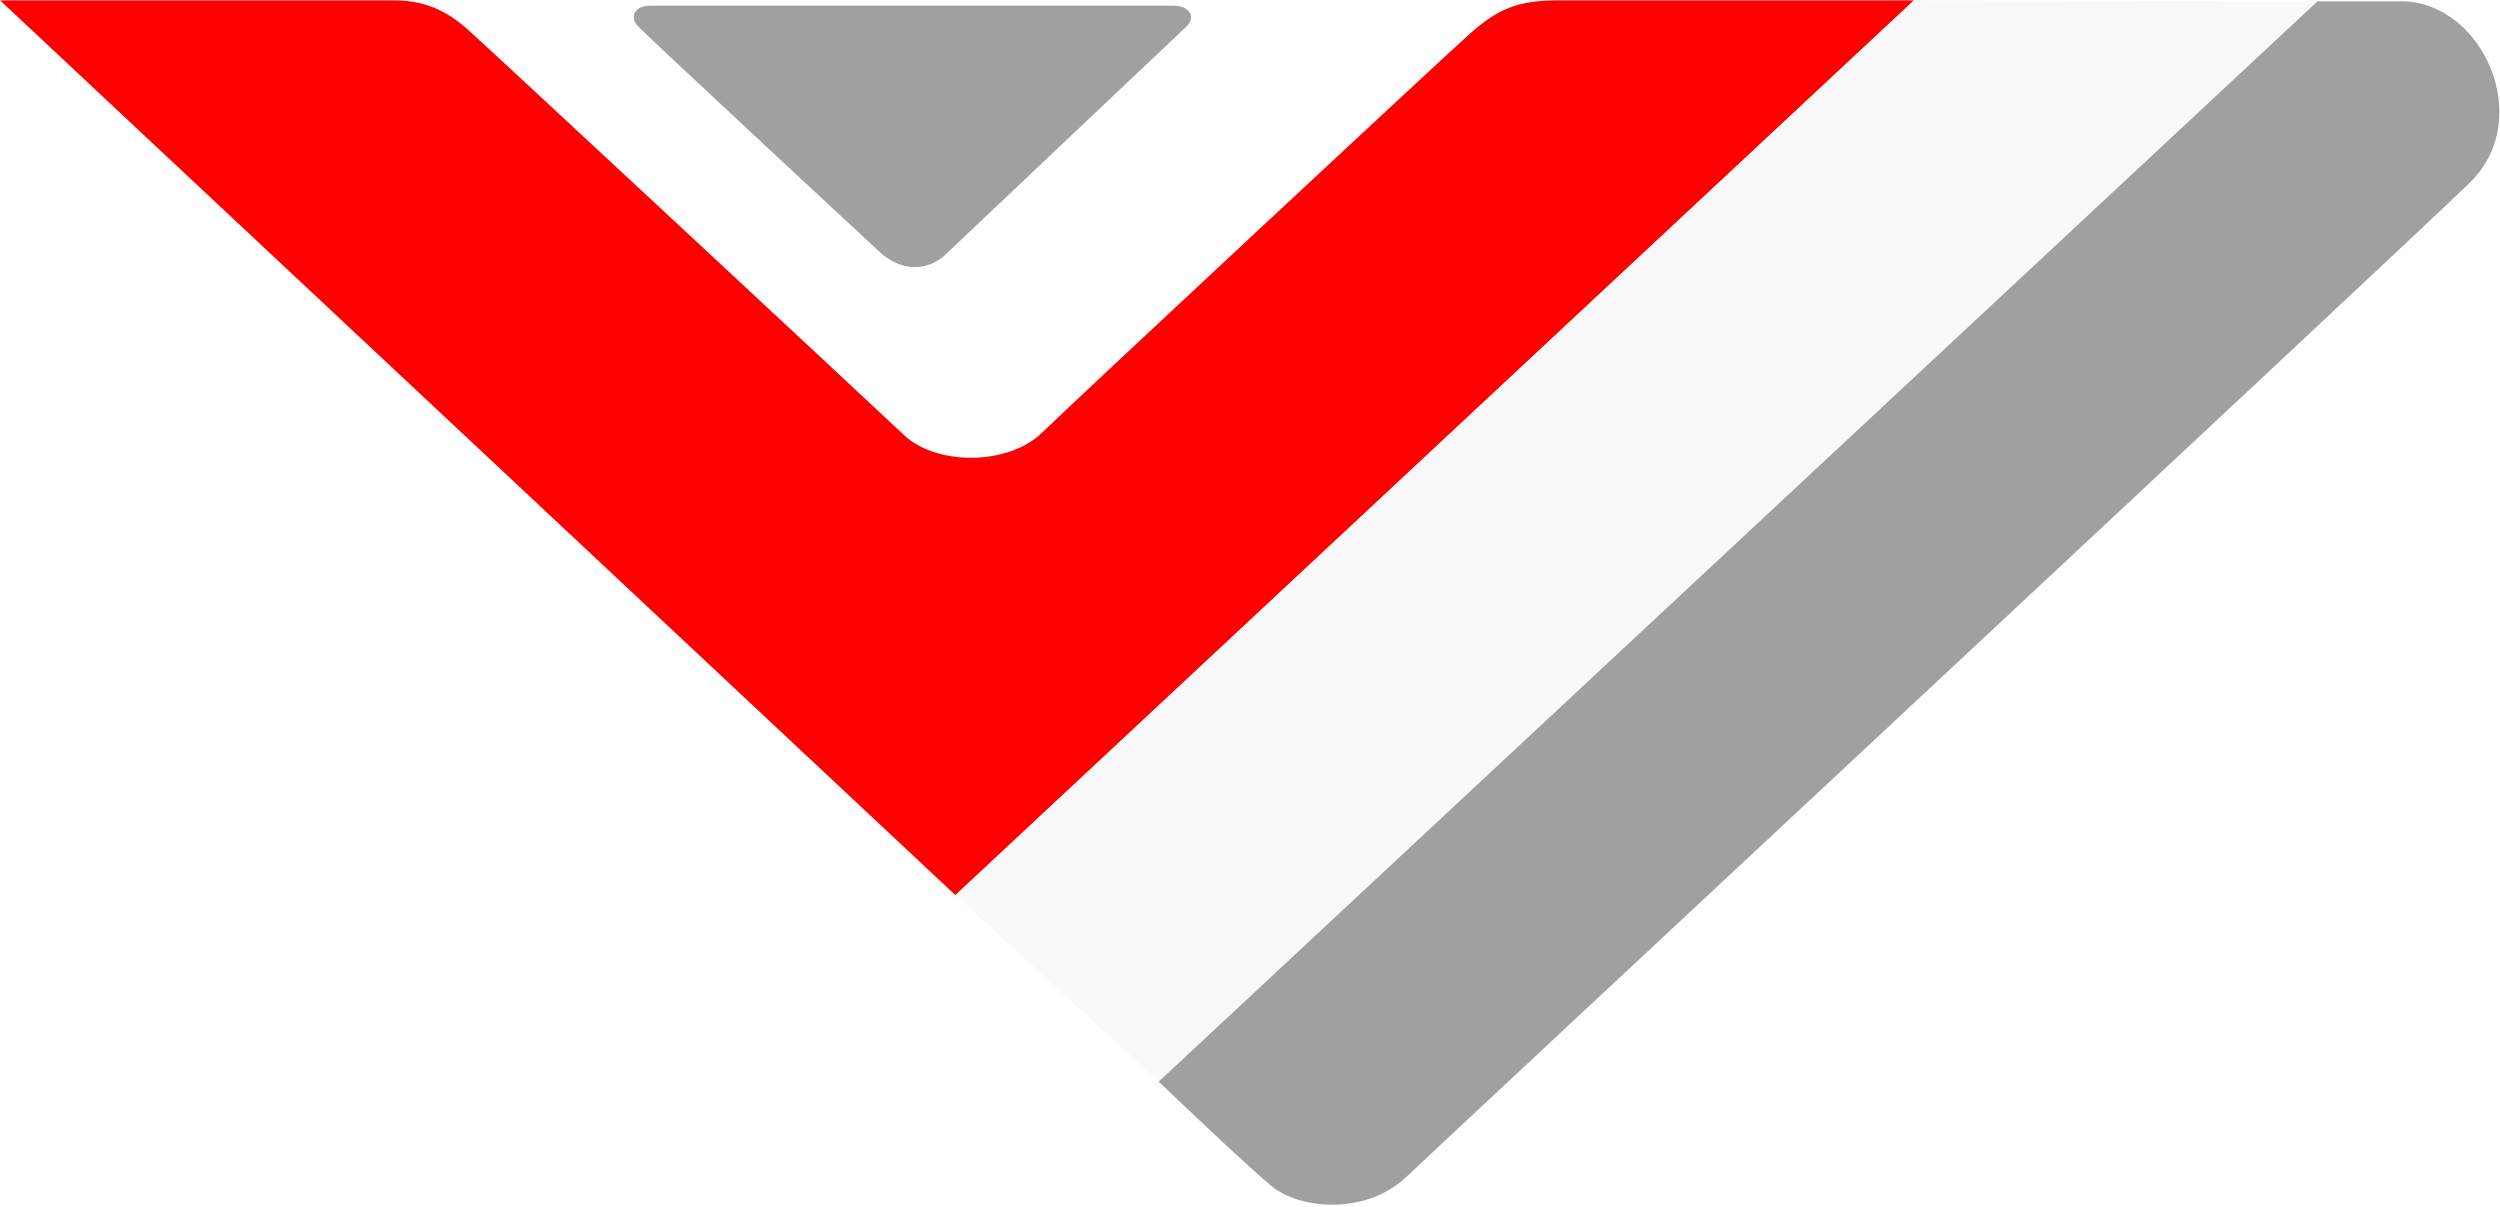
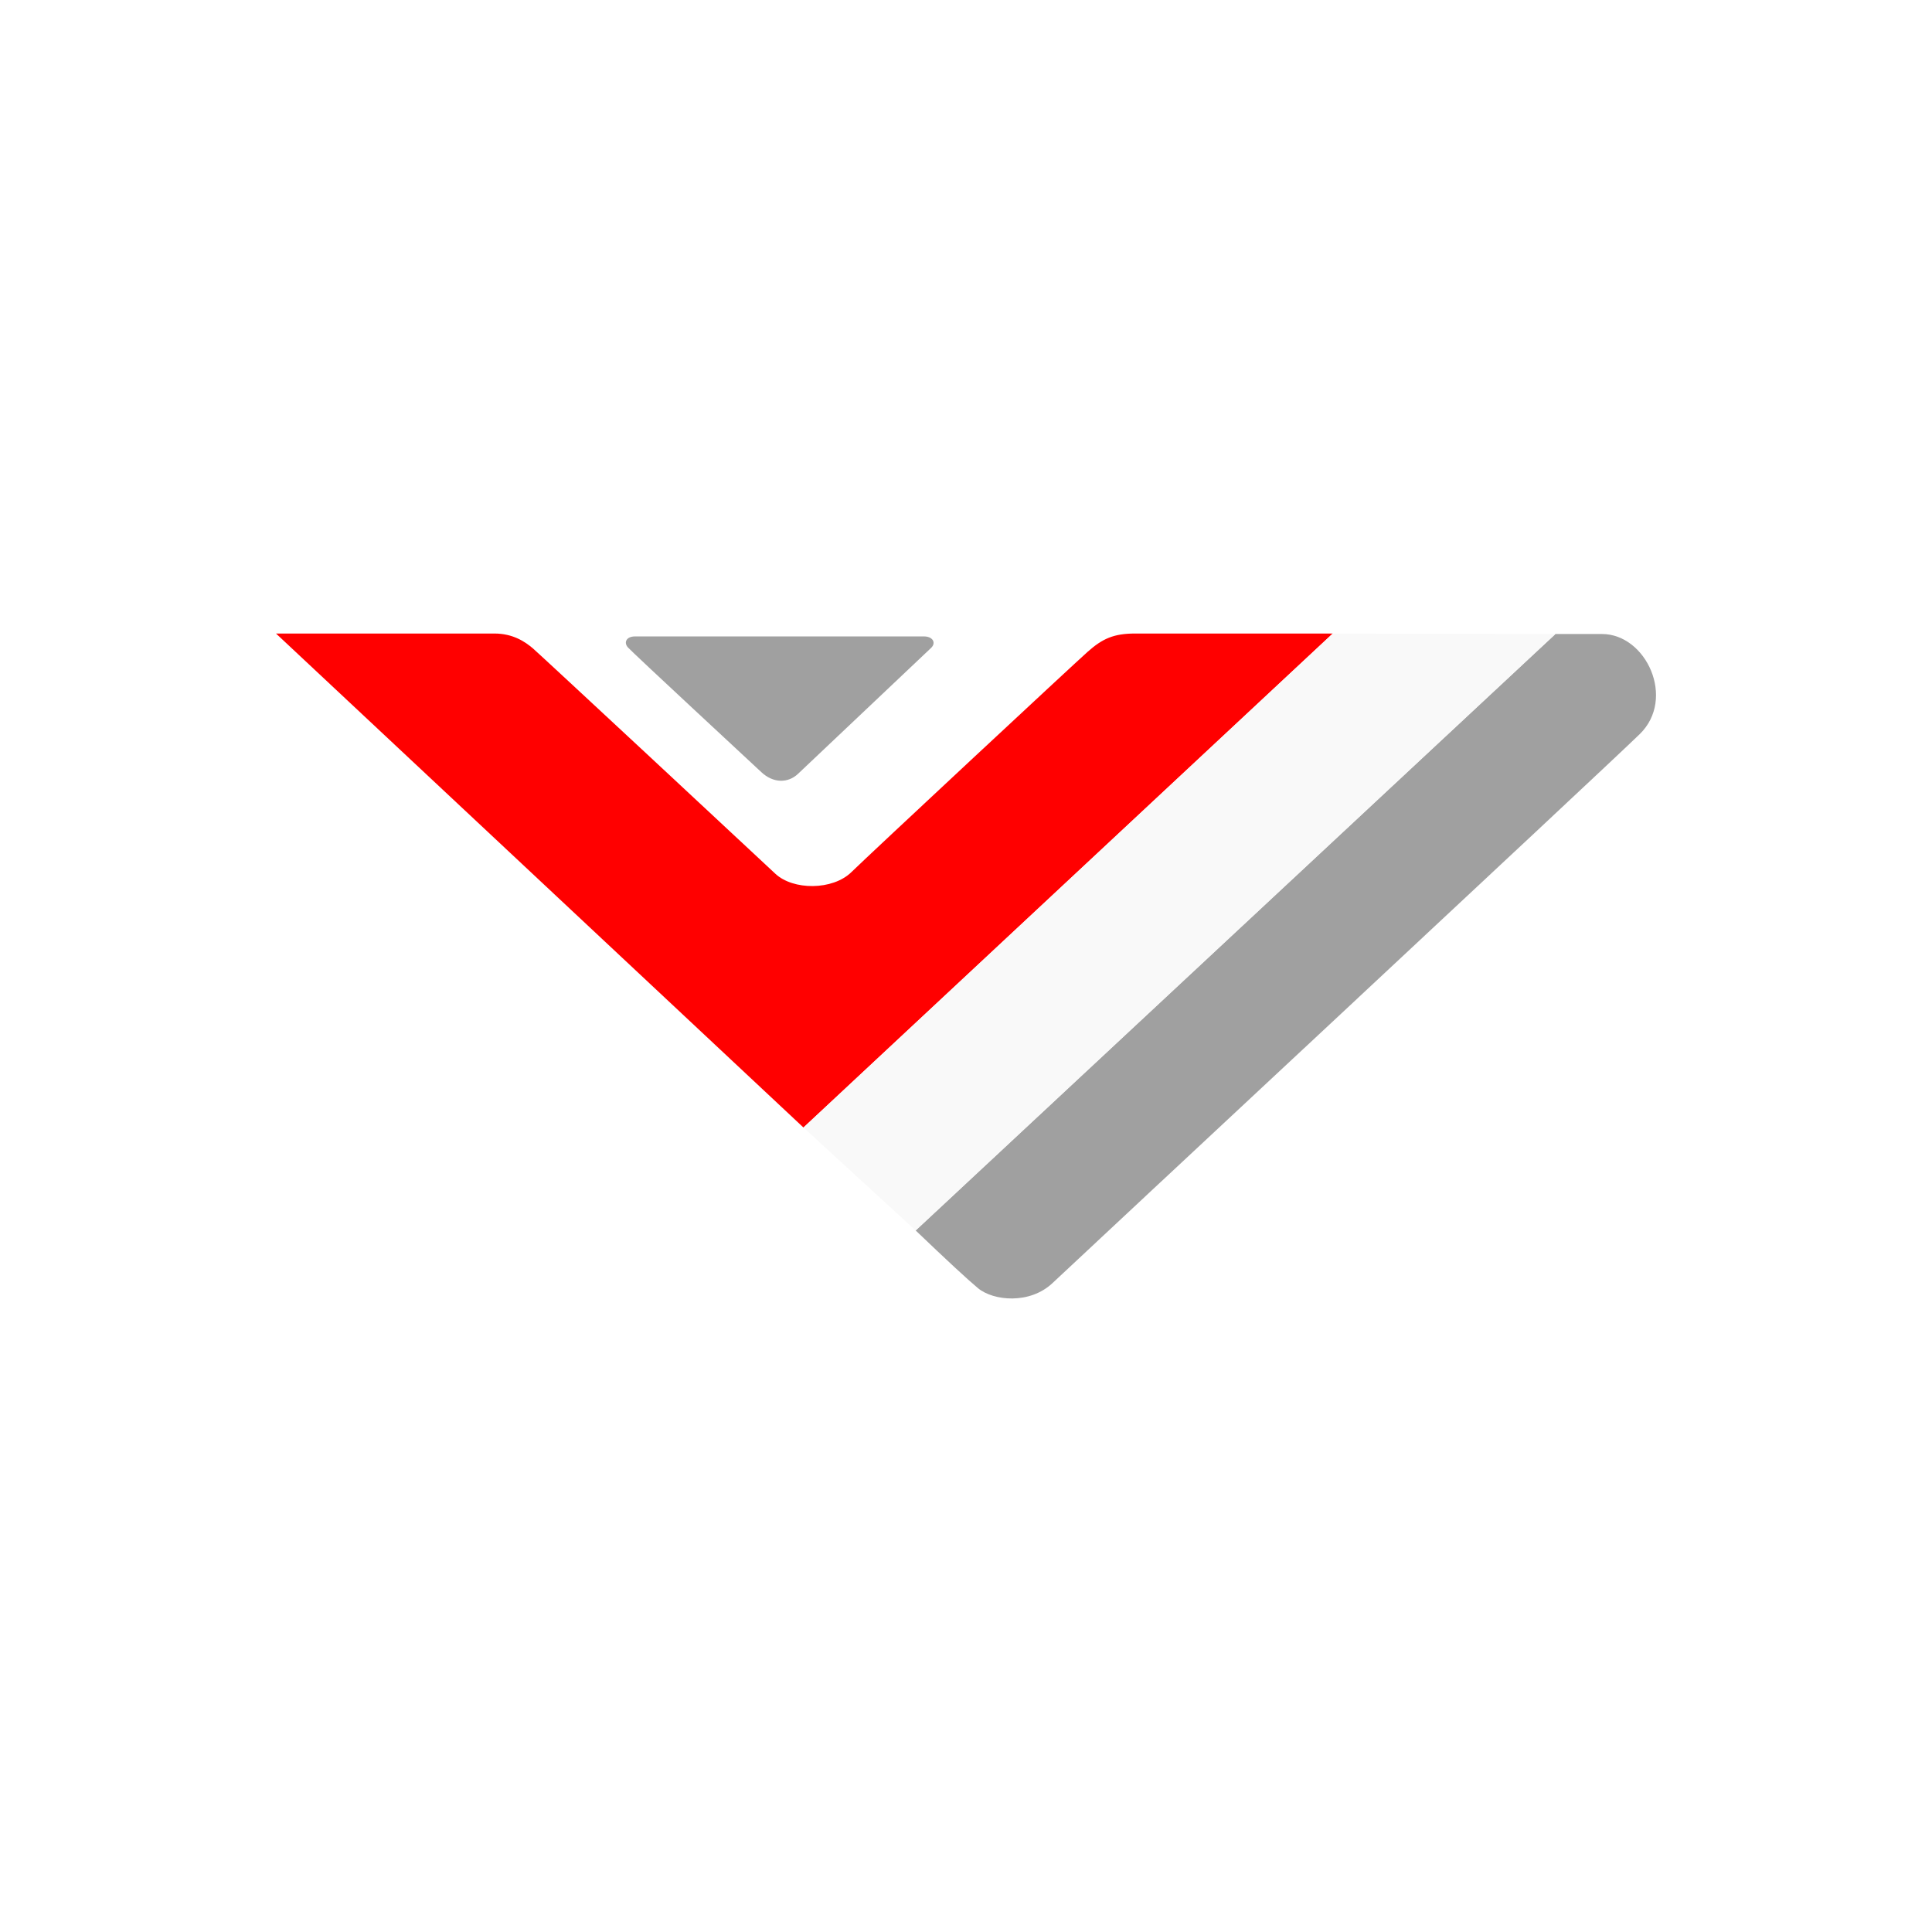
- <svg xmlns="http://www.w3.org/2000/svg" width="40px" height="19.3px" viewBox="0 0 949 458" version="1.1">
-   <g id="Page-1" stroke="none" stroke-width="1" fill="none" fill-rule="evenodd">
-     <g id="VzBot" transform="translate(-0.06733, 0.16119)">
-       <path d="M-5.68434189e-14,-2.84217094e-14 L362.709,339.709 L726.655,-2.84217094e-14 C645.936,-2.84217094e-14 600.65,-2.84217094e-14 590.796,-2.84217094e-14 C576.016,-2.84217094e-14 568.305,3.553 558.227,12.489 C548.15,21.426 408.511,151.539 395.64,164.101 C382.77,176.663 355.539,176.663 343.296,165.116 C331.054,153.568 182.06,14.87 176.704,10.282 C171.347,5.694 162.994,-2.84217094e-14 150.166,-2.84217094e-14 C141.614,-2.84217094e-14 91.558,-2.84217094e-14 -5.68434189e-14,-2.84217094e-14 Z" id="Path" fill="#FF0000" />
-       <path d="M246.891,1.998 C252.752,1.998 439.529,1.998 445.601,1.998 C451.674,1.998 454.162,6.461 450.391,9.97 C446.619,13.479 365.821,89.977 358.952,96.495 C352.083,103.012 341.94,103.012 333.755,95.348 C325.57,87.684 244.924,12.954 241.933,9.502 C238.941,6.05 241.031,1.998 246.891,1.998 Z" id="Path-2" fill="#A0A0A0" />
-       <path d="M879.792,0.335 C880.798,0.335 891.454,0.335 911.76,0.335 C942.22,0.335 962.768,44.77 937.757,69.153 C912.746,93.537 549.912,431.476 534.132,446.504 C518.353,461.531 493.238,458.911 482.709,450.148 C475.69,444.305 461.406,431.084 439.856,410.483 L879.792,0.335 Z" id="Path-3" fill="#A0A0A0" />
-       <polygon id="Path-4" fill="#F9F9F9" points="726.655 0 362.709 339.709 439.856 410.483 879.792 0.335" />
-     </g>
+ <svg xmlns="http://www.w3.org/2000/svg" width="56" height="56" viewBox="0 0 56 56">
+   <g>
+     <path fill="#ff0000" d="M 8,18.363 23.289,32.682 38.63,18.363 c -3.402,0 -5.311,0 -5.727,0 -0.623,0 -0.948,0.15 -1.373,0.526 -0.425,0.377 -6.311,5.861 -6.853,6.391 -0.543,0.53 -1.69,0.53 -2.206,0.043 -0.516,-0.487 -6.796,-6.333 -7.022,-6.527 -0.226,-0.193 -0.578,-0.433 -1.119,-0.433 -0.36,0 -2.47,0 -6.33,0 z" />
+     <path fill="#a0a0a0" d="m 18.407,18.447 c 0.247,0 8.12,0 8.376,0 0.256,0 0.361,0.188 0.202,0.336 -0.159,0.148 -3.565,3.372 -3.854,3.647 -0.29,0.275 -0.717,0.275 -1.062,-0.048 -0.345,-0.323 -3.744,-3.473 -3.871,-3.619 -0.126,-0.146 -0.038,-0.316 0.209,-0.316 z" />
+     <path fill="#a0a0a0" d="m 45.085,18.377 c 0.042,0 0.492,0 1.348,0 1.284,0 2.15,1.873 1.096,2.901 -1.054,1.028 -16.348,15.273 -17.014,15.906 -0.665,0.633 -1.724,0.523 -2.168,0.154 -0.296,-0.246 -0.898,-0.804 -1.806,-1.672 z" />
+     <path fill="#f9f9f9" d="M 38.63,18.363 23.289,32.682 26.541,35.666 45.085,18.377 Z" />
  </g>
</svg>
